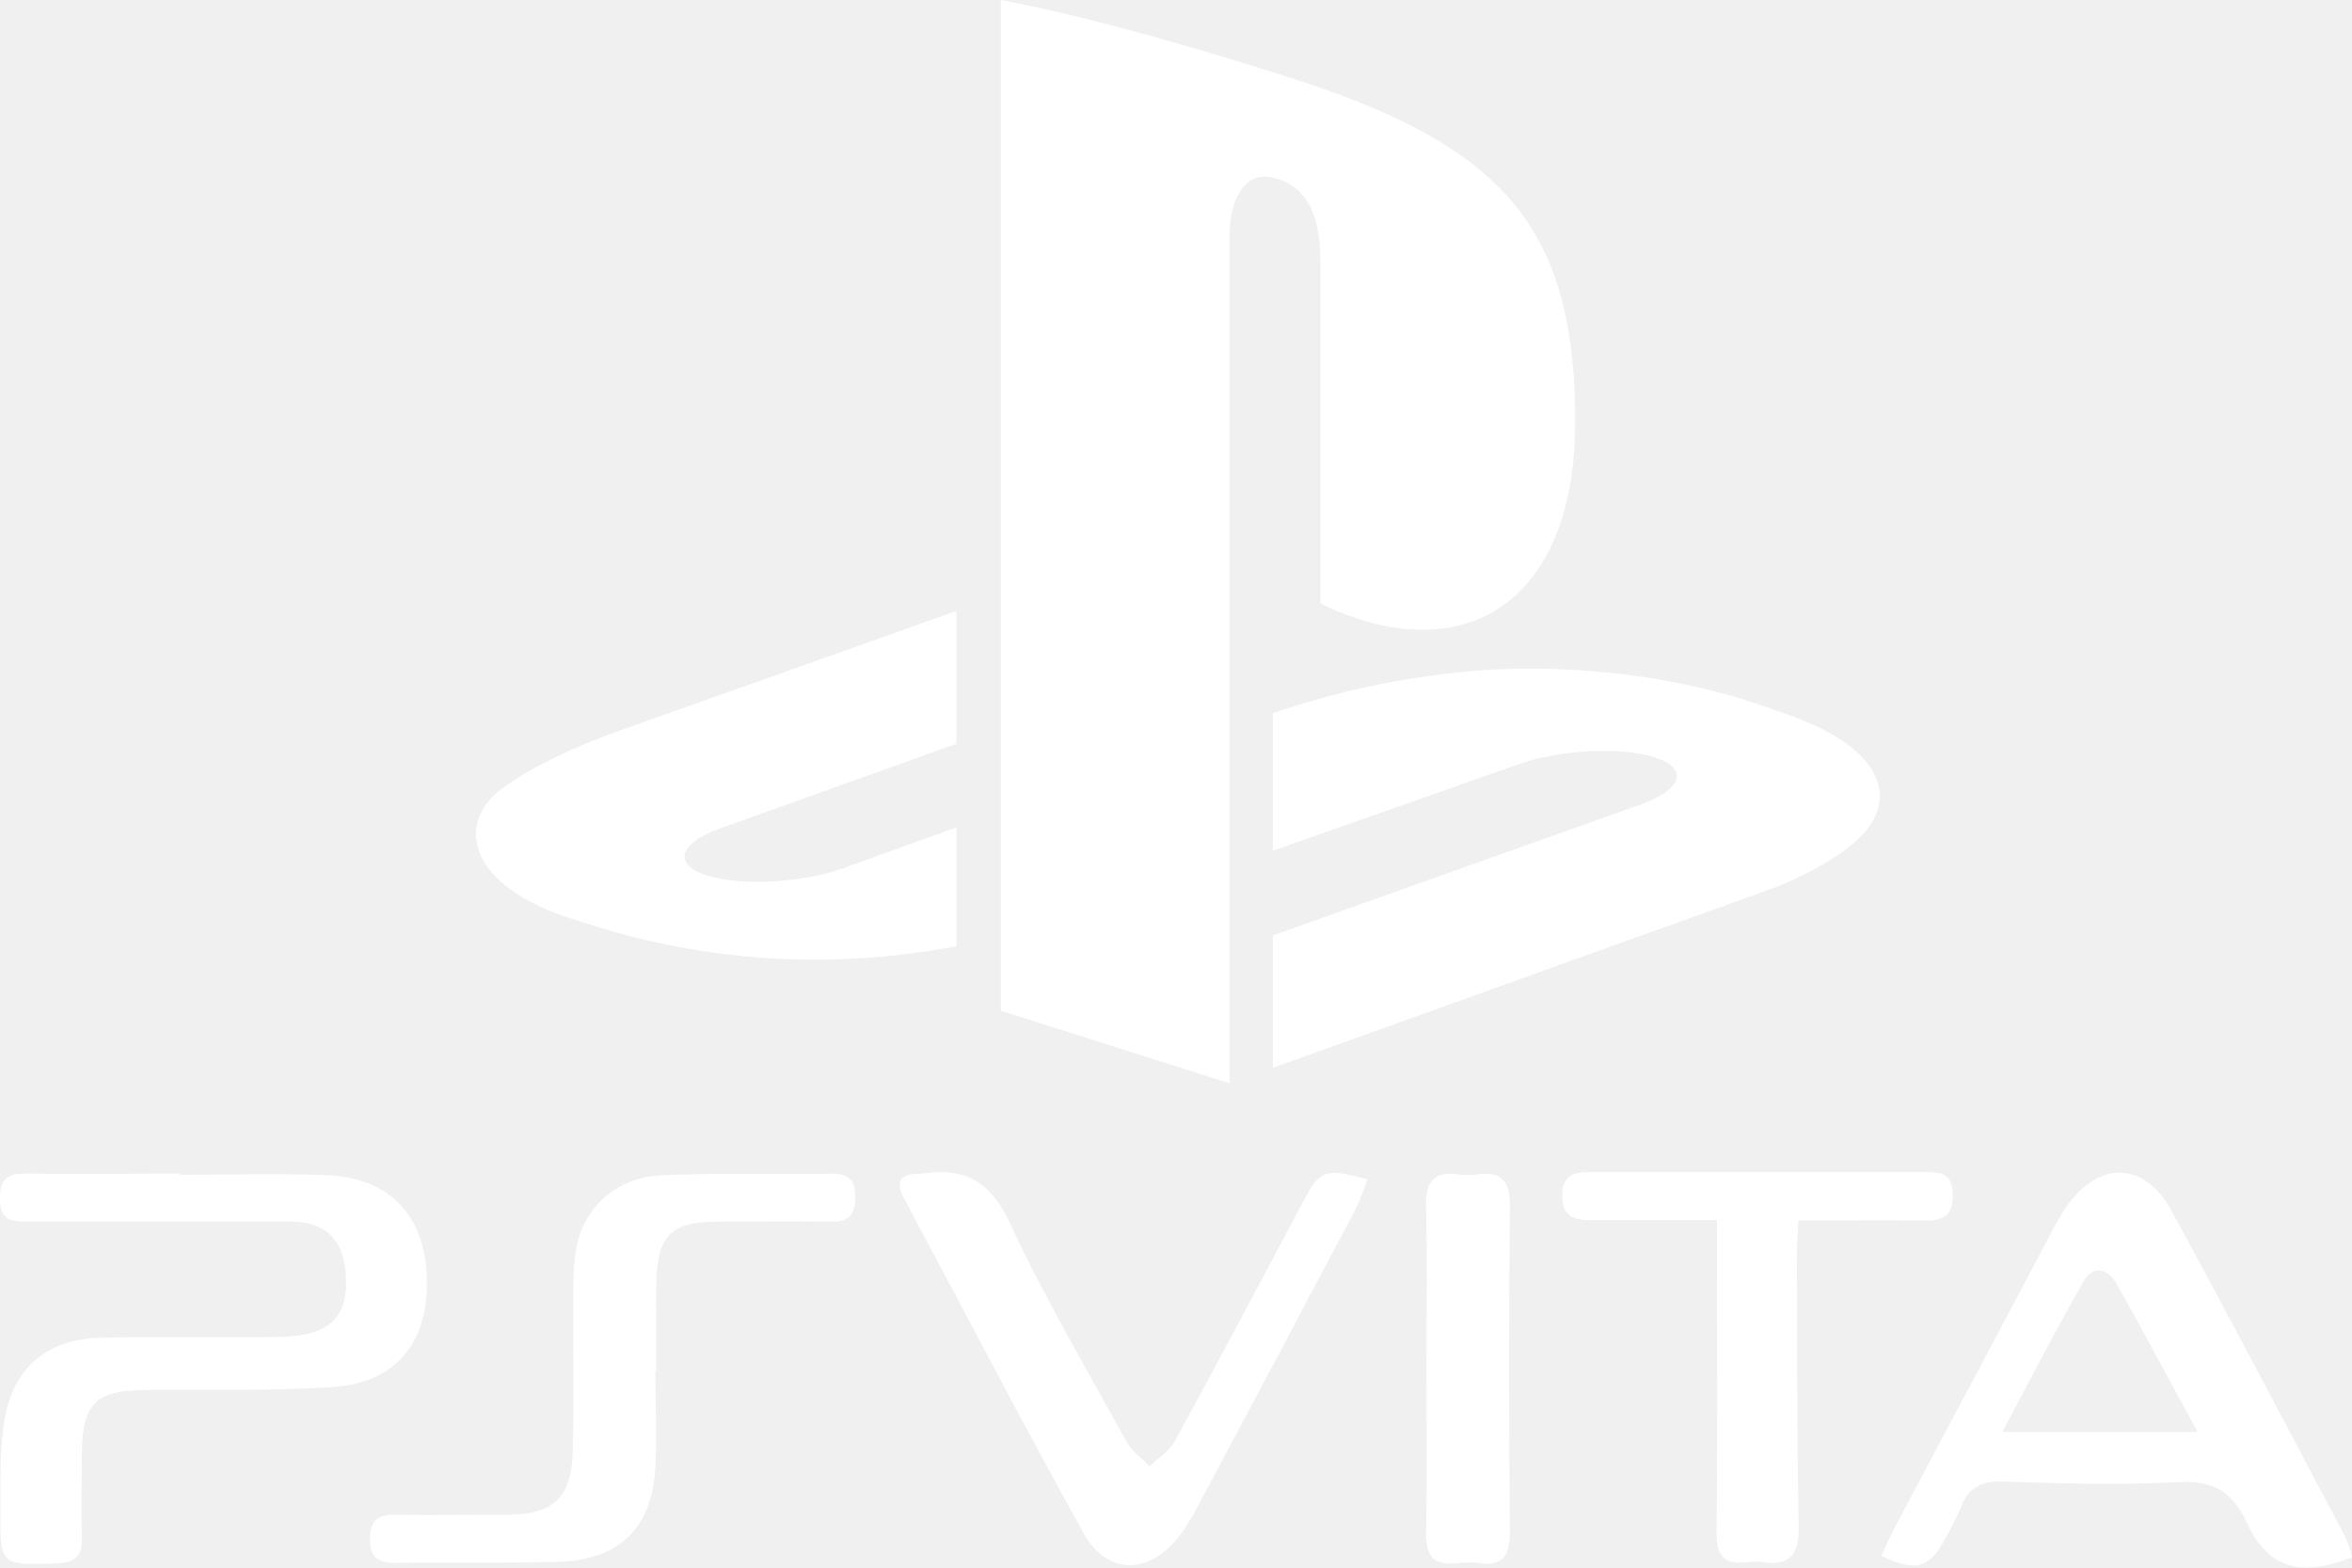
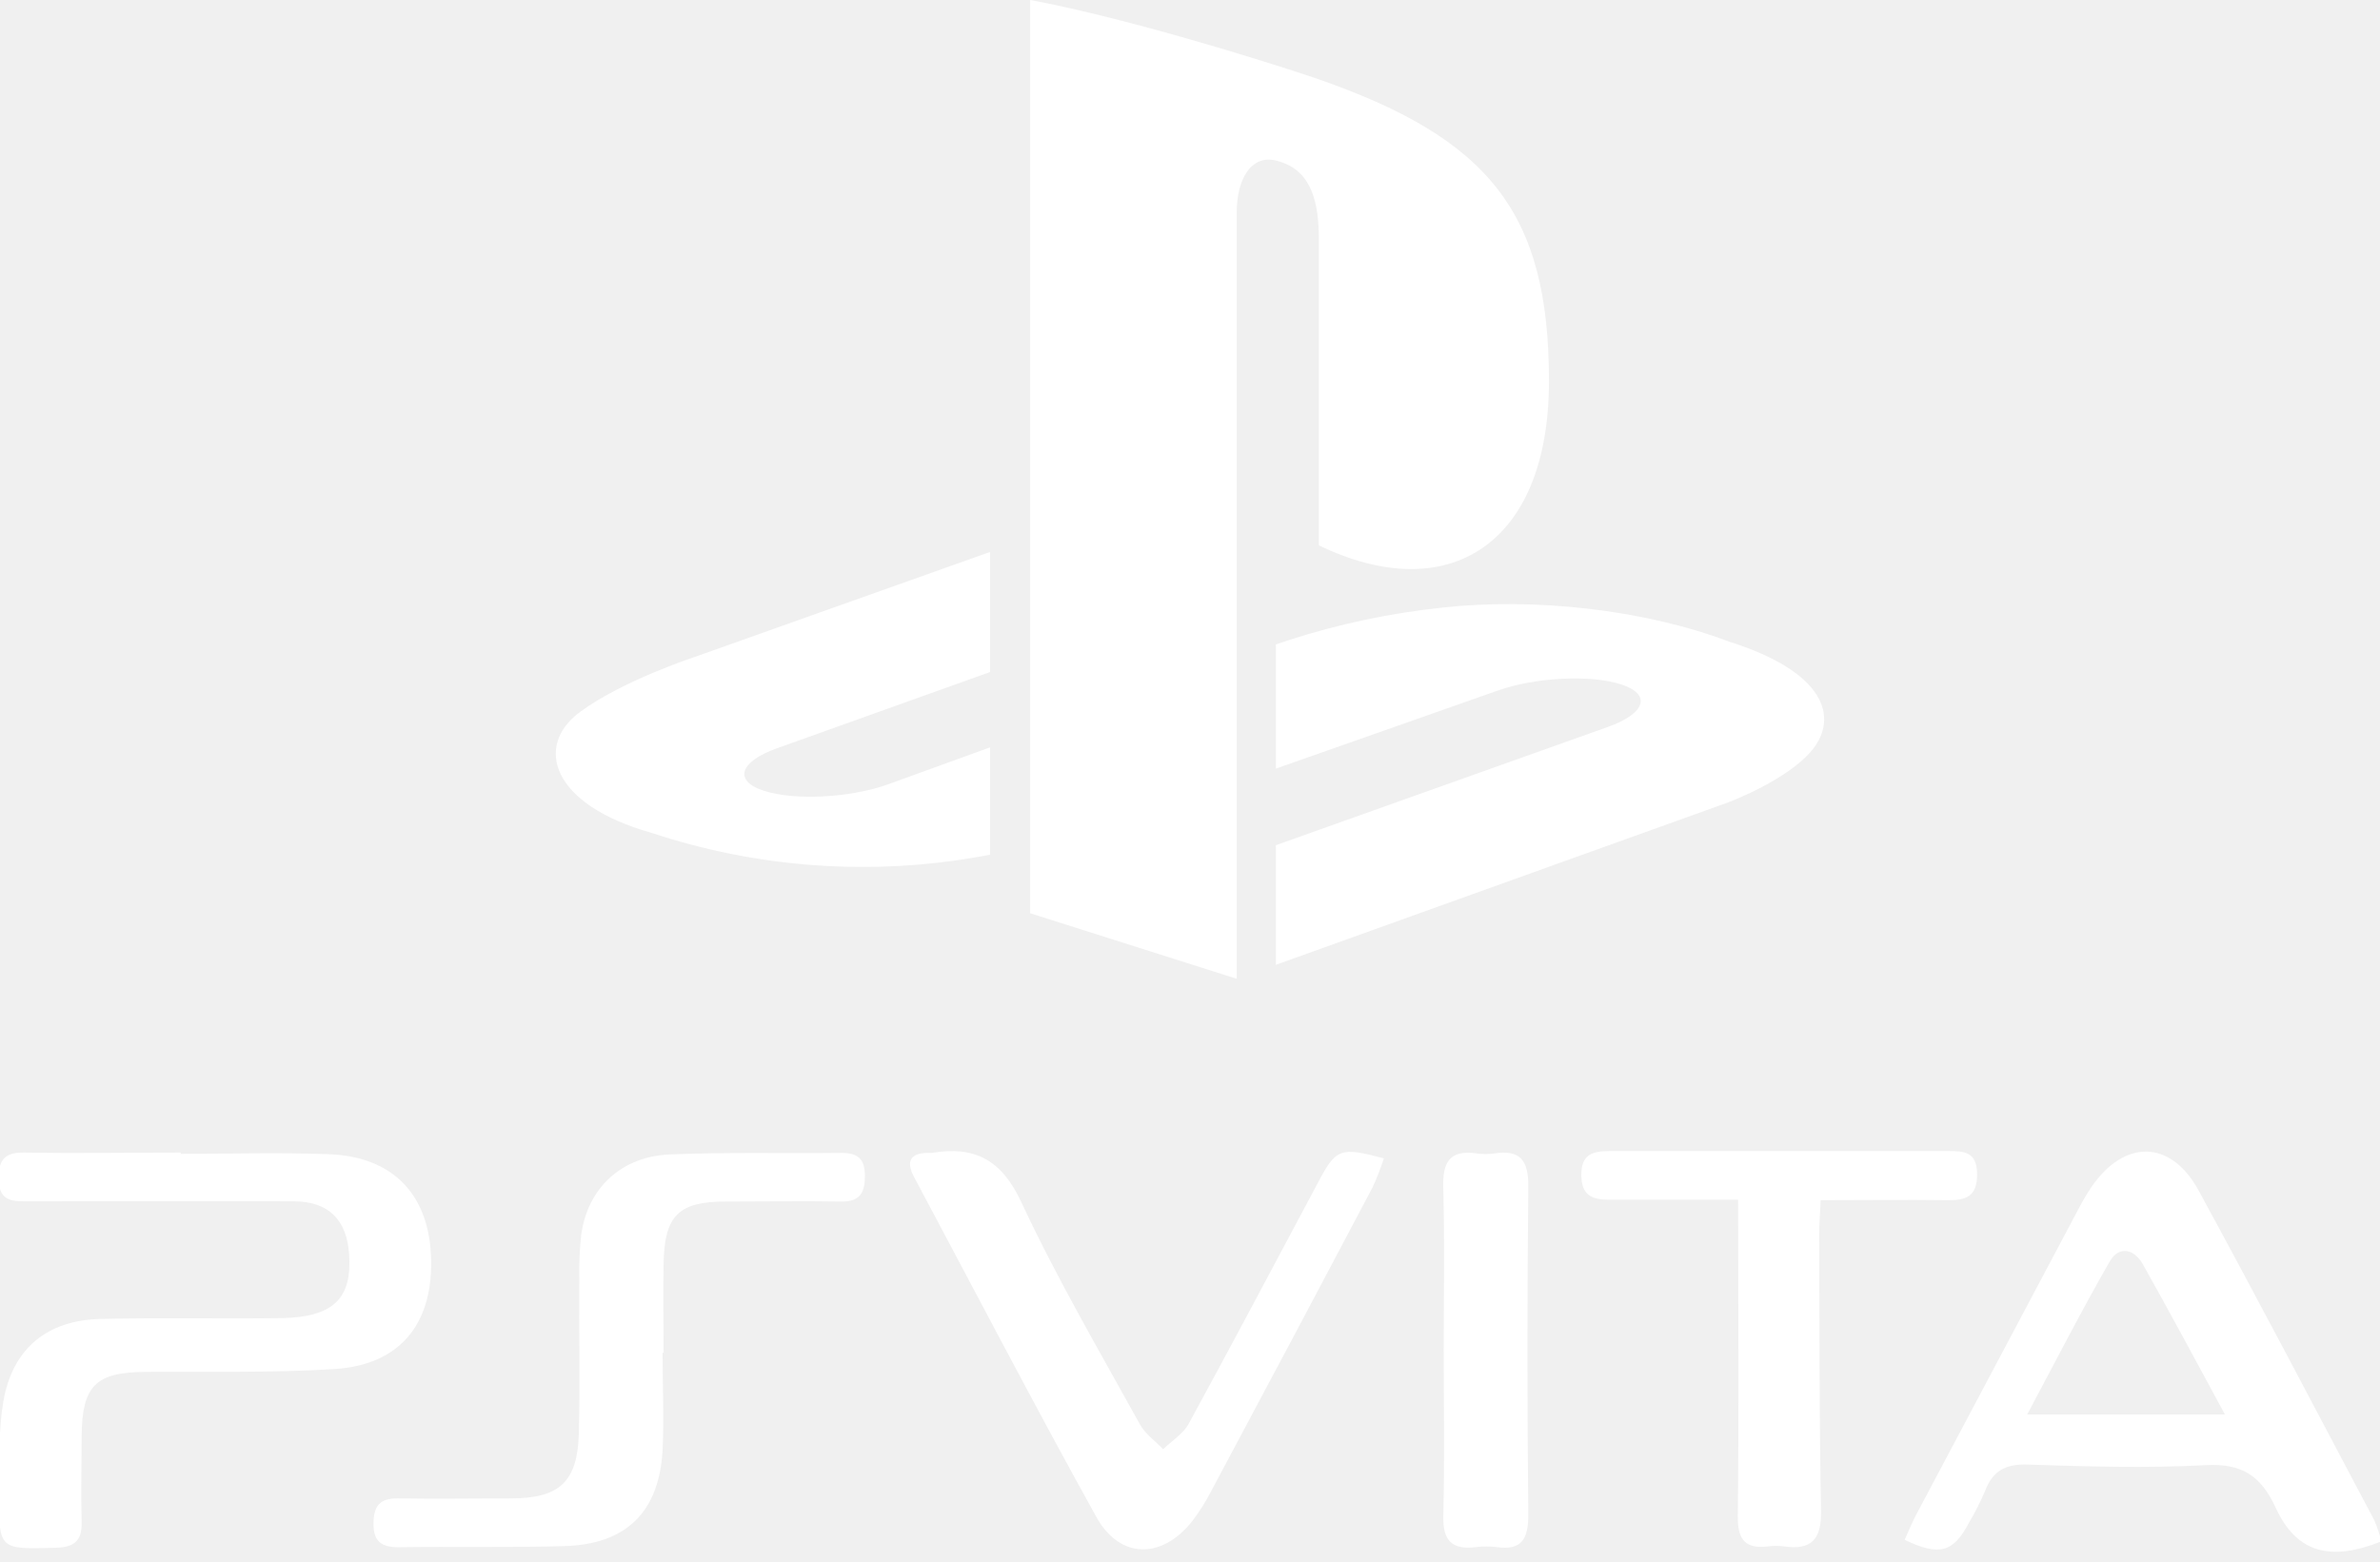
- <svg xmlns="http://www.w3.org/2000/svg" viewBox="0 0 600 399.97">
+ <svg xmlns="http://www.w3.org/2000/svg" viewBox="0 0 672.01 440.86">
  <defs>
-     <style>.cls-1{fill:#FFF}</style>
+     <style>.cls-2{fill:#fff}</style>
  </defs>
-   <g id="Capa_2" data-name="Capa 2">
-     <g id="play">
-       <g id="vita">
-         <path class="cls-1" d="M600 397.35c-12.94 5.17-21.4 2.86-26.62-8.49-3.75-8.09-8.54-11.19-17.63-10.69-14.89.79-29.89.34-44.83-.15-5.61-.19-8.85 1.62-10.75 6.73a70.16 70.16 0 0 1-4.05 8c-3.89 7.41-7.44 8.45-16.17 4.24 1-2.15 1.88-4.38 3-6.47q20.46-38.58 40.95-77.16a57.62 57.62 0 0 1 3-5.13c8.36-12.23 20.1-12.09 27.1.77 15 27.5 29.55 55.31 44.21 83a33.31 33.31 0 0 1 1.79 5.35zm-39.4-32c-7.16-13.16-13.79-25.6-20.7-37.88-2.15-3.81-6-4.7-8.31-.64-7.12 12.42-13.65 25.16-20.78 38.52zM45.81 299.75c12.47 0 24.94-.38 37.38.09 16.36.63 25.47 10.47 25.71 26.87.24 16.17-8.09 26.18-24.26 27.23-15.88 1-31.86.57-47.81.73-12.42.11-15.81 3.49-15.94 16 0 7.23-.2 14.46 0 21.67.16 4.86-1.88 6.47-6.63 6.57-14.2.43-14.26.59-14.15-13.82.08-7.7-.23-15.54 1.08-23.06 2.31-13.25 11-20.38 24.42-20.7 15.19-.36 30.39 0 45.59-.21 13.12-.26 17.79-5 17-16.18-.63-8.67-5.17-13.19-13.89-13.24-22.17-.1-44.35 0-66.52 0-3.79 0-7.63.3-7.79-5.34-.13-4.51 1-7 6.19-6.92 13.2.21 26.41 0 39.61 0zM348.82 300.89a67.84 67.84 0 0 1-2.86 7.33q-20.2 38.28-40.59 76.45a50.2 50.2 0 0 1-4.76 7.55c-7.66 9.71-18.29 9.71-24.26-1.16-15.67-28.27-30.6-56.95-45.82-85.48-2.16-4.07-.84-6.11 3.76-6.08a4.57 4.57 0 0 0 .74 0c10.77-1.78 17.52 1.7 22.51 12.42 8.9 19.14 19.65 37.41 29.84 55.93 1.34 2.44 3.88 4.2 5.87 6.29 2.19-2.12 5.06-3.85 6.47-6.47 11-20.08 21.66-40.32 32.43-60.5 4.59-8.8 5.63-9.17 16.67-6.28zM167.19 349.78c0 8.22.38 16.45 0 24.64C166.3 390 158 398 142.46 398.5c-13.93.4-27.88.08-41.82.27-4.44 0-6.31-1.62-6.26-6.11s1.81-6.26 6.29-6.18c9.46.18 18.92 0 28.38 0 12.21 0 16.76-4.16 17.08-16.41.34-12.94 0-25.88.11-38.82a85.06 85.06 0 0 1 .49-11.17c1.62-11.65 10-19.69 22.3-20.22 14.41-.62 28.87-.21 43.31-.39 4.14 0 5.82 1.62 5.84 5.77s-1.23 6.57-6 6.47c-9.71-.16-19.41 0-29.11 0-11.91 0-15.43 3.56-15.64 15.66-.15 7.45 0 14.93 0 22.4zM438 311.31h-32.33c-4.37 0-7.07-1-7.12-6.18s2.77-6.08 7.09-6.08h85.18c4 0 7.31.1 7.36 5.76s-2.74 6.68-7.43 6.61c-10.41-.14-20.83 0-32 0-.13 3.24-.36 5.87-.36 8.51.09 23.18 0 46.33.46 69.54.16 7.31-2.33 10.17-9.48 9.11a14.48 14.48 0 0 0-3.72 0c-5.84.74-7.83-1.62-7.76-7.6.27-23.41.11-46.82.11-70.24zM363.88 349.17c0-13.67.26-27.33-.11-41-.17-6.34 1.61-9.46 8.42-8.5a15.94 15.94 0 0 0 4.47 0c6.58-1 8.58 1.84 8.52 8.32q-.42 41.37 0 82.74c0 6-1.62 9-7.94 8.09a20.8 20.8 0 0 0-5.23 0c-6.08.74-8.39-1.62-8.23-7.94.34-13.88.1-27.79.1-41.71z" />
-       </g>
-       <path id="logo" d="M476.35 211.55c-7 8.82-24.14 15.12-24.14 15.12l-127.49 45.79v-33.77l93.83-33.43c10.64-3.82 12.28-9.21 3.62-12s-24.28-2-34.93 1.8l-62.52 22V182l3.6-1.22a214.55 214.55 0 0 1 43.47-9.2c25.4-2.8 56.51.38 80.93 9.63 27.52 8.69 30.62 21.51 23.63 30.34zM336.86 154V67.67c0-10.15-1.88-19.48-11.39-22.13-7.29-2.33-11.81 4.44-11.81 14.57V276.4l-58.33-18.51V0c24.8 4.6 60.93 15.49 80.35 22 49.4 17 66.15 38.06 66.15 85.62 0 46.38-28.62 63.97-64.97 46.38zM148.3 235.16c-28.25-8-33-24.53-20.08-34.08 11.9-8.82 32.14-15.46 32.14-15.46L244 155.88v33.91l-60.19 21.54c-10.63 3.81-12.27 9.21-3.63 12s24.3 2 34.95-1.8L244 211.1v30.33c-1.83.33-3.88.65-5.76 1a189.19 189.19 0 0 1-89.94-7.24z" style="fill-rule:evenodd;fill:#FFF" />
+   <g id="play">
+     <path id="logo" d="M511.88 211.55c-7 8.82-24.13 15.12-24.13 15.12l-127.5 45.79v-33.77l93.83-33.43c10.65-3.82 12.28-9.21 3.63-12s-24.28-2-34.94 1.8l-62.52 22V182l3.6-1.22a214.55 214.55 0 0 1 43.47-9.2c25.41-2.8 56.51.38 80.93 9.63 27.52 8.69 30.62 21.51 23.63 30.34zM372.39 154V67.67c0-10.15-1.87-19.48-11.39-22.13-7.29-2.33-11.81 4.44-11.81 14.57V276.4l-58.33-18.51V0c24.8 4.6 60.93 15.49 80.36 22 49.39 17 66.14 38.06 66.14 85.62 0 46.38-28.61 63.97-64.97 46.38zm-188.56 81.16c-28.25-8-33-24.53-20.08-34.08 11.9-8.82 32.14-15.46 32.14-15.46l83.64-29.74v33.91l-60.19 21.54c-10.63 3.81-12.26 9.21-3.62 12s24.29 2 34.94-1.8l28.87-10.47v30.33c-1.83.33-3.87.65-5.76 1a189.19 189.19 0 0 1-89.94-7.24z" style="fill-rule:evenodd;fill:#fff" />
+     <g id="vita">
+       <path class="cls-2" d="M672.4 435.28c-14.5 5.8-24 3.21-29.85-9.52-4.2-9.07-9.57-12.55-19.76-12-16.7.89-33.52.38-50.27-.16-6.3-.22-9.92 1.81-12.06 7.54a76.54 76.54 0 0 1-4.54 8.94c-4.37 8.31-8.34 9.47-18.13 4.76 1.11-2.42 2.1-4.92 3.35-7.26q23-43.26 45.92-86.52a65.34 65.34 0 0 1 3.41-5.75c9.34-13.69 22.49-13.53 30.34.91 16.79 30.83 33.13 62 49.58 93.08a38.09 38.09 0 0 1 2.01 5.98zm-44.17-35.83c-8-14.77-15.47-28.71-23.21-42.48-2.42-4.28-6.73-5.27-9.33-.72-8 13.93-15.3 28.22-23.3 43.2zM51 325.84c14 0 28-.42 41.91.11 18.35.7 28.56 11.73 28.83 30.12.27 18.13-9.07 29.36-27.2 30.54-17.81 1.14-35.73.63-53.61.81-13.92.13-17.73 3.92-17.88 18 0 8.11-.22 16.22 0 24.3.18 5.44-2.1 7.26-7.43 7.37-15.93.43-16 .61-15.87-15.55.09-8.63-.25-17.42 1.21-25.86 2.6-14.85 12.34-22.85 27.39-23.21 17-.4 34.07 0 51.12-.23 14.71-.29 20-5.57 19.1-18.14-.71-9.72-5.81-14.8-15.58-14.85-24.86-.11-49.73 0-74.59 0-4.33 0-8.6.38-8.76-6-.14-5.06 1.14-7.85 7-7.76 14.79.24 29.61 0 44.41 0zM390.75 327.12a75.22 75.22 0 0 1-3.21 8.22q-22.65 42.93-45.54 85.72a56.35 56.35 0 0 1-5.33 8.47c-8.59 10.88-20.51 10.88-27.2-1.3-17.57-31.7-34.31-63.86-51.38-95.85-2.43-4.57-.94-6.85 4.21-6.81h.84c12.07-2 19.64 1.9 25.24 13.92 10 21.46 22 41.95 33.46 62.71 1.5 2.74 4.35 4.72 6.58 7.06 2.45-2.38 5.68-4.32 7.25-7.26 12.3-22.52 24.29-45.21 36.37-67.84 5.17-9.86 6.33-10.34 18.71-7.04zM187.08 382c0 9.21.44 18.44 0 27.62-1 17.42-10.28 26.49-27.73 27-15.61.45-31.26.09-46.89.31-5 0-7.08-1.82-7-6.86s2-7 7-6.93c10.61.2 21.22 0 31.83 0 13.69 0 18.79-4.66 19.15-18.4.38-14.51 0-29 .13-43.53a95.37 95.37 0 0 1 .54-12.53c1.81-13.05 11.21-22.07 25-22.67 16.16-.68 32.37-.23 48.56-.43 4.64 0 6.53 1.81 6.55 6.47s-1.38 7.37-6.67 7.26c-10.89-.18-21.77 0-32.65 0-13.34 0-17.3 4-17.53 17.55-.17 8.36 0 16.74 0 25.12zM490.77 338.8H454.5c-4.9 0-7.93-1.08-8-6.92s3.1-6.82 7.94-6.82H550c4.48 0 8.19.11 8.25 6.45s-3.07 7.49-8.33 7.42c-11.68-.16-23.35 0-35.85 0-.14 3.63-.4 6.58-.4 9.54.09 26 0 52 .51 78 .18 8.2-2.61 11.41-10.63 10.21a16.17 16.17 0 0 0-4.17 0c-6.55.83-8.78-1.81-8.7-8.52.31-26.25.12-52.5.12-78.76zM407.64 381.26c0-15.33.29-30.65-.13-46-.18-7.11 1.81-10.61 9.45-9.54a17.45 17.45 0 0 0 5 0c7.38-1.11 9.63 2.06 9.56 9.34q-.48 46.38 0 92.77c0 6.68-1.81 10.1-8.91 9.07a23.86 23.86 0 0 0-5.85 0c-6.82.84-9.41-1.81-9.23-8.9.38-15.53.11-31.13.11-46.74z" />
    </g>
  </g>
</svg>
